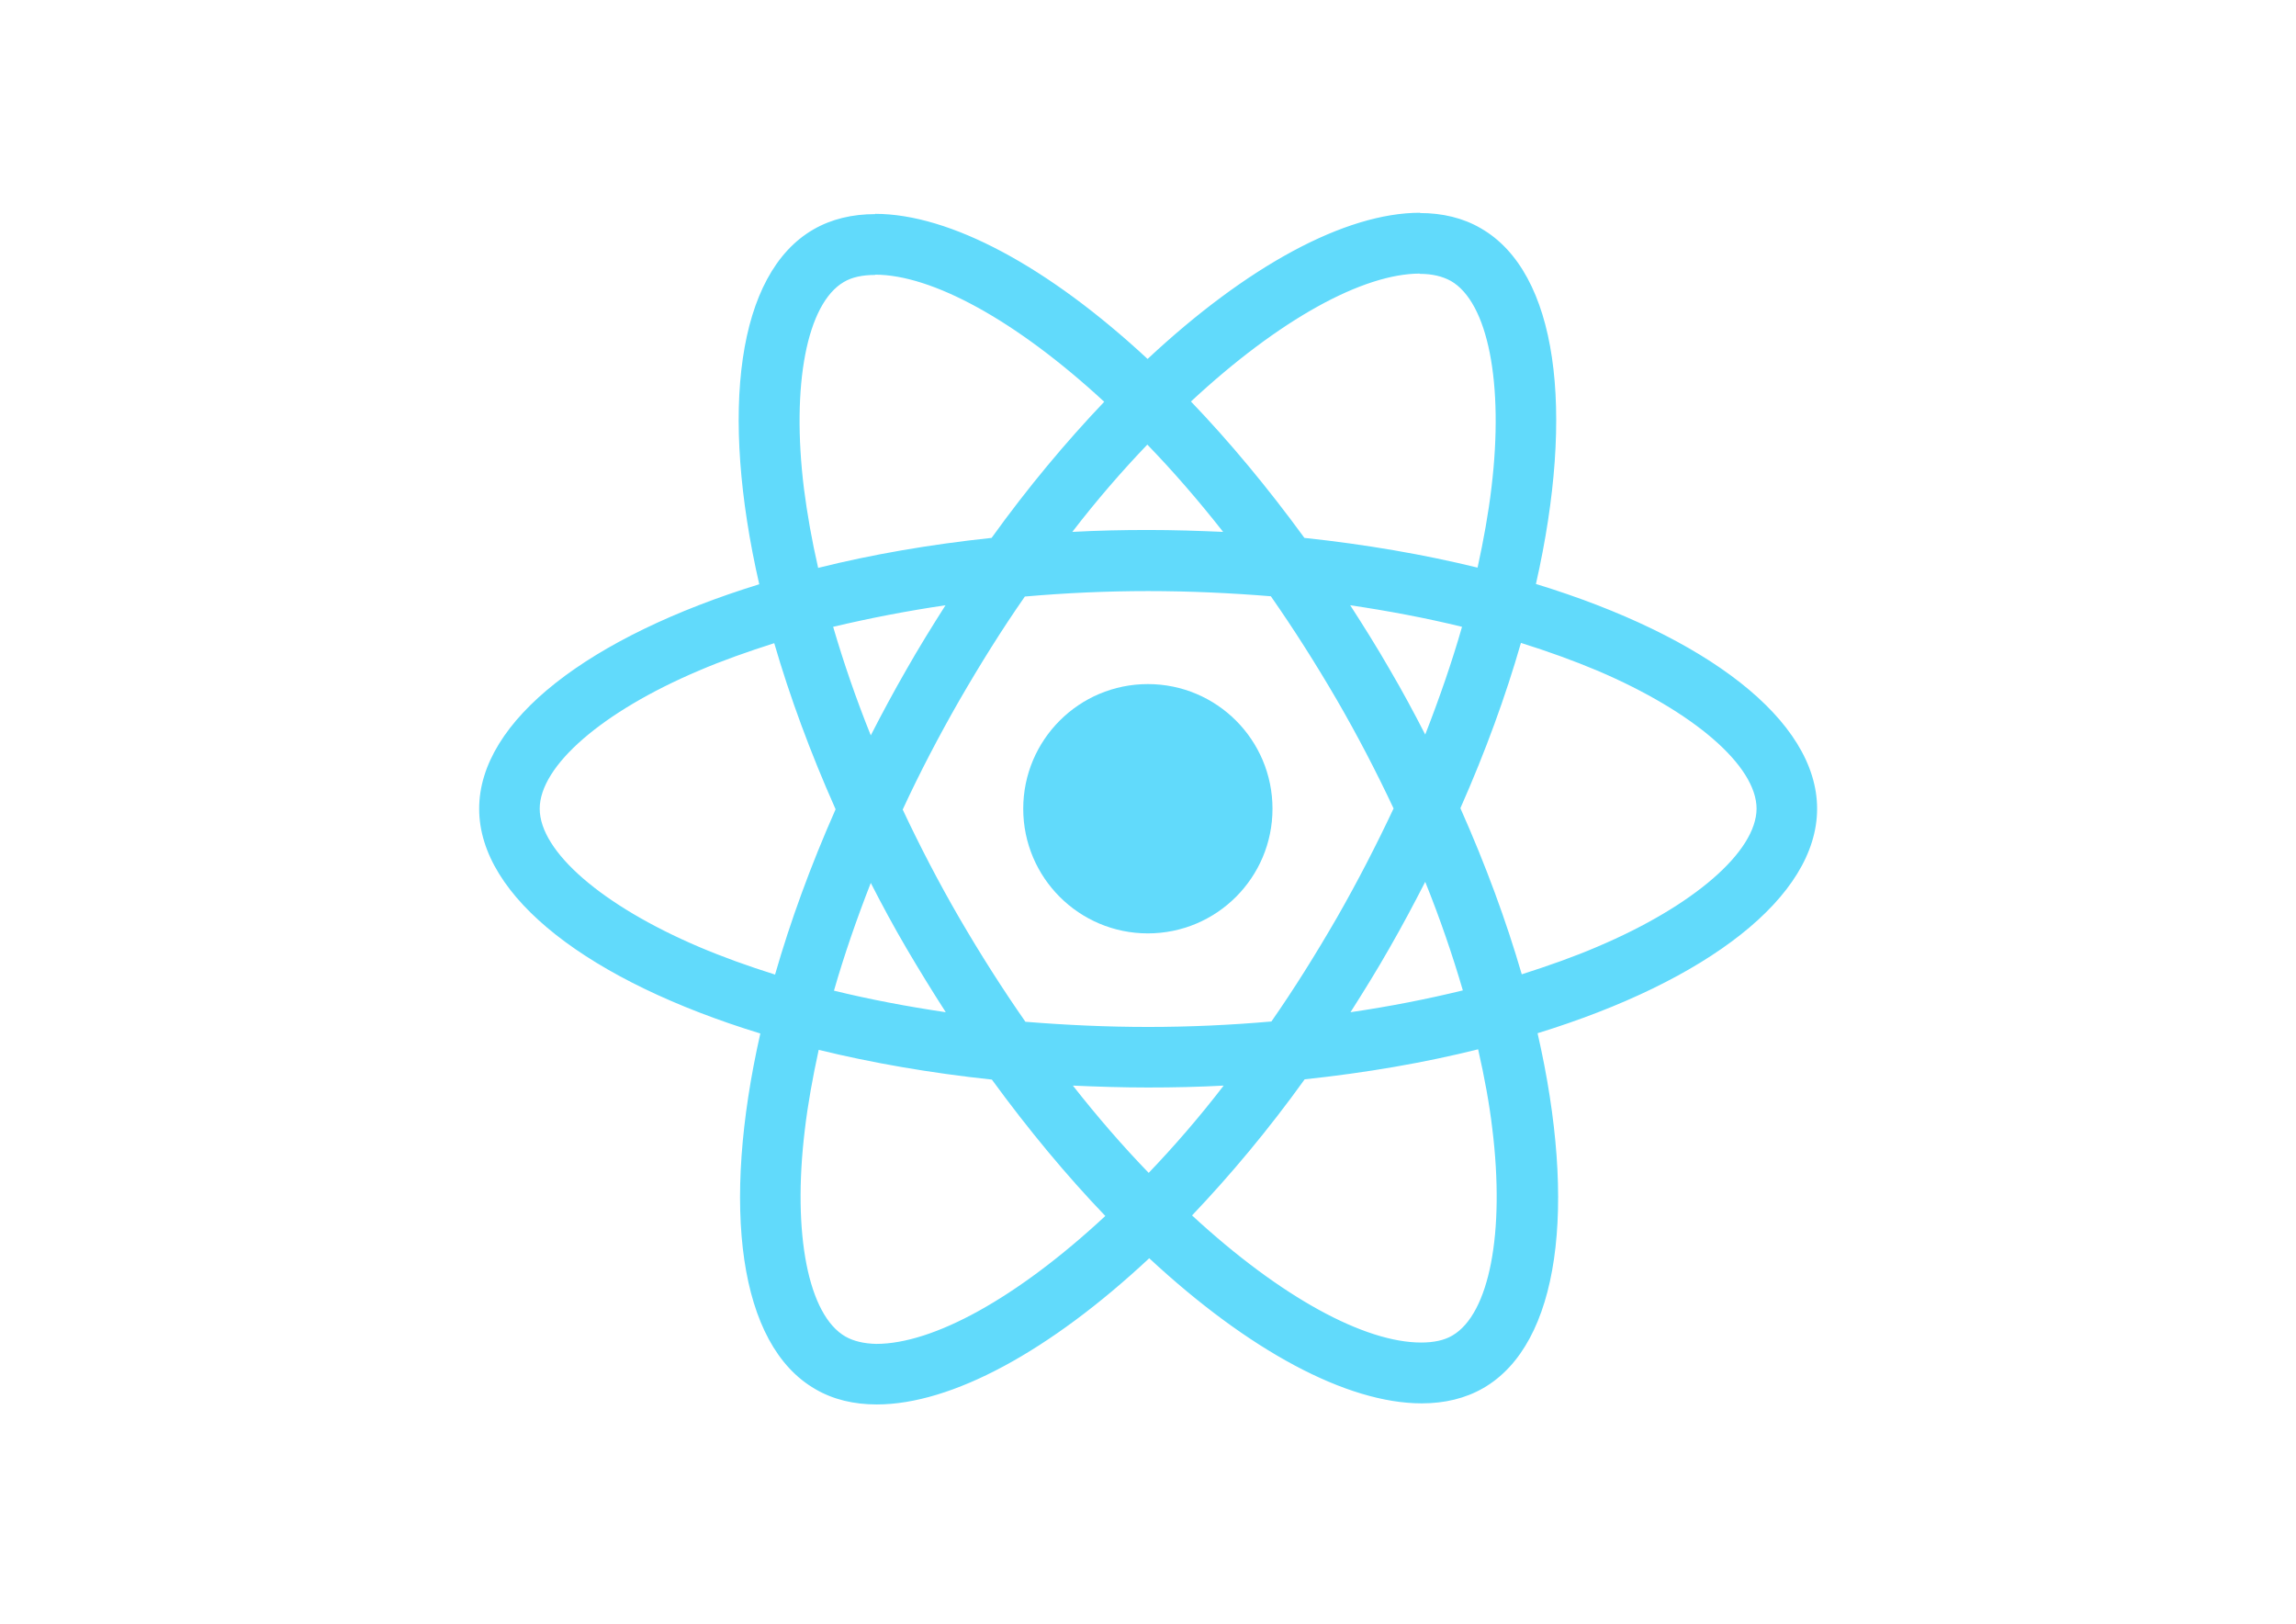
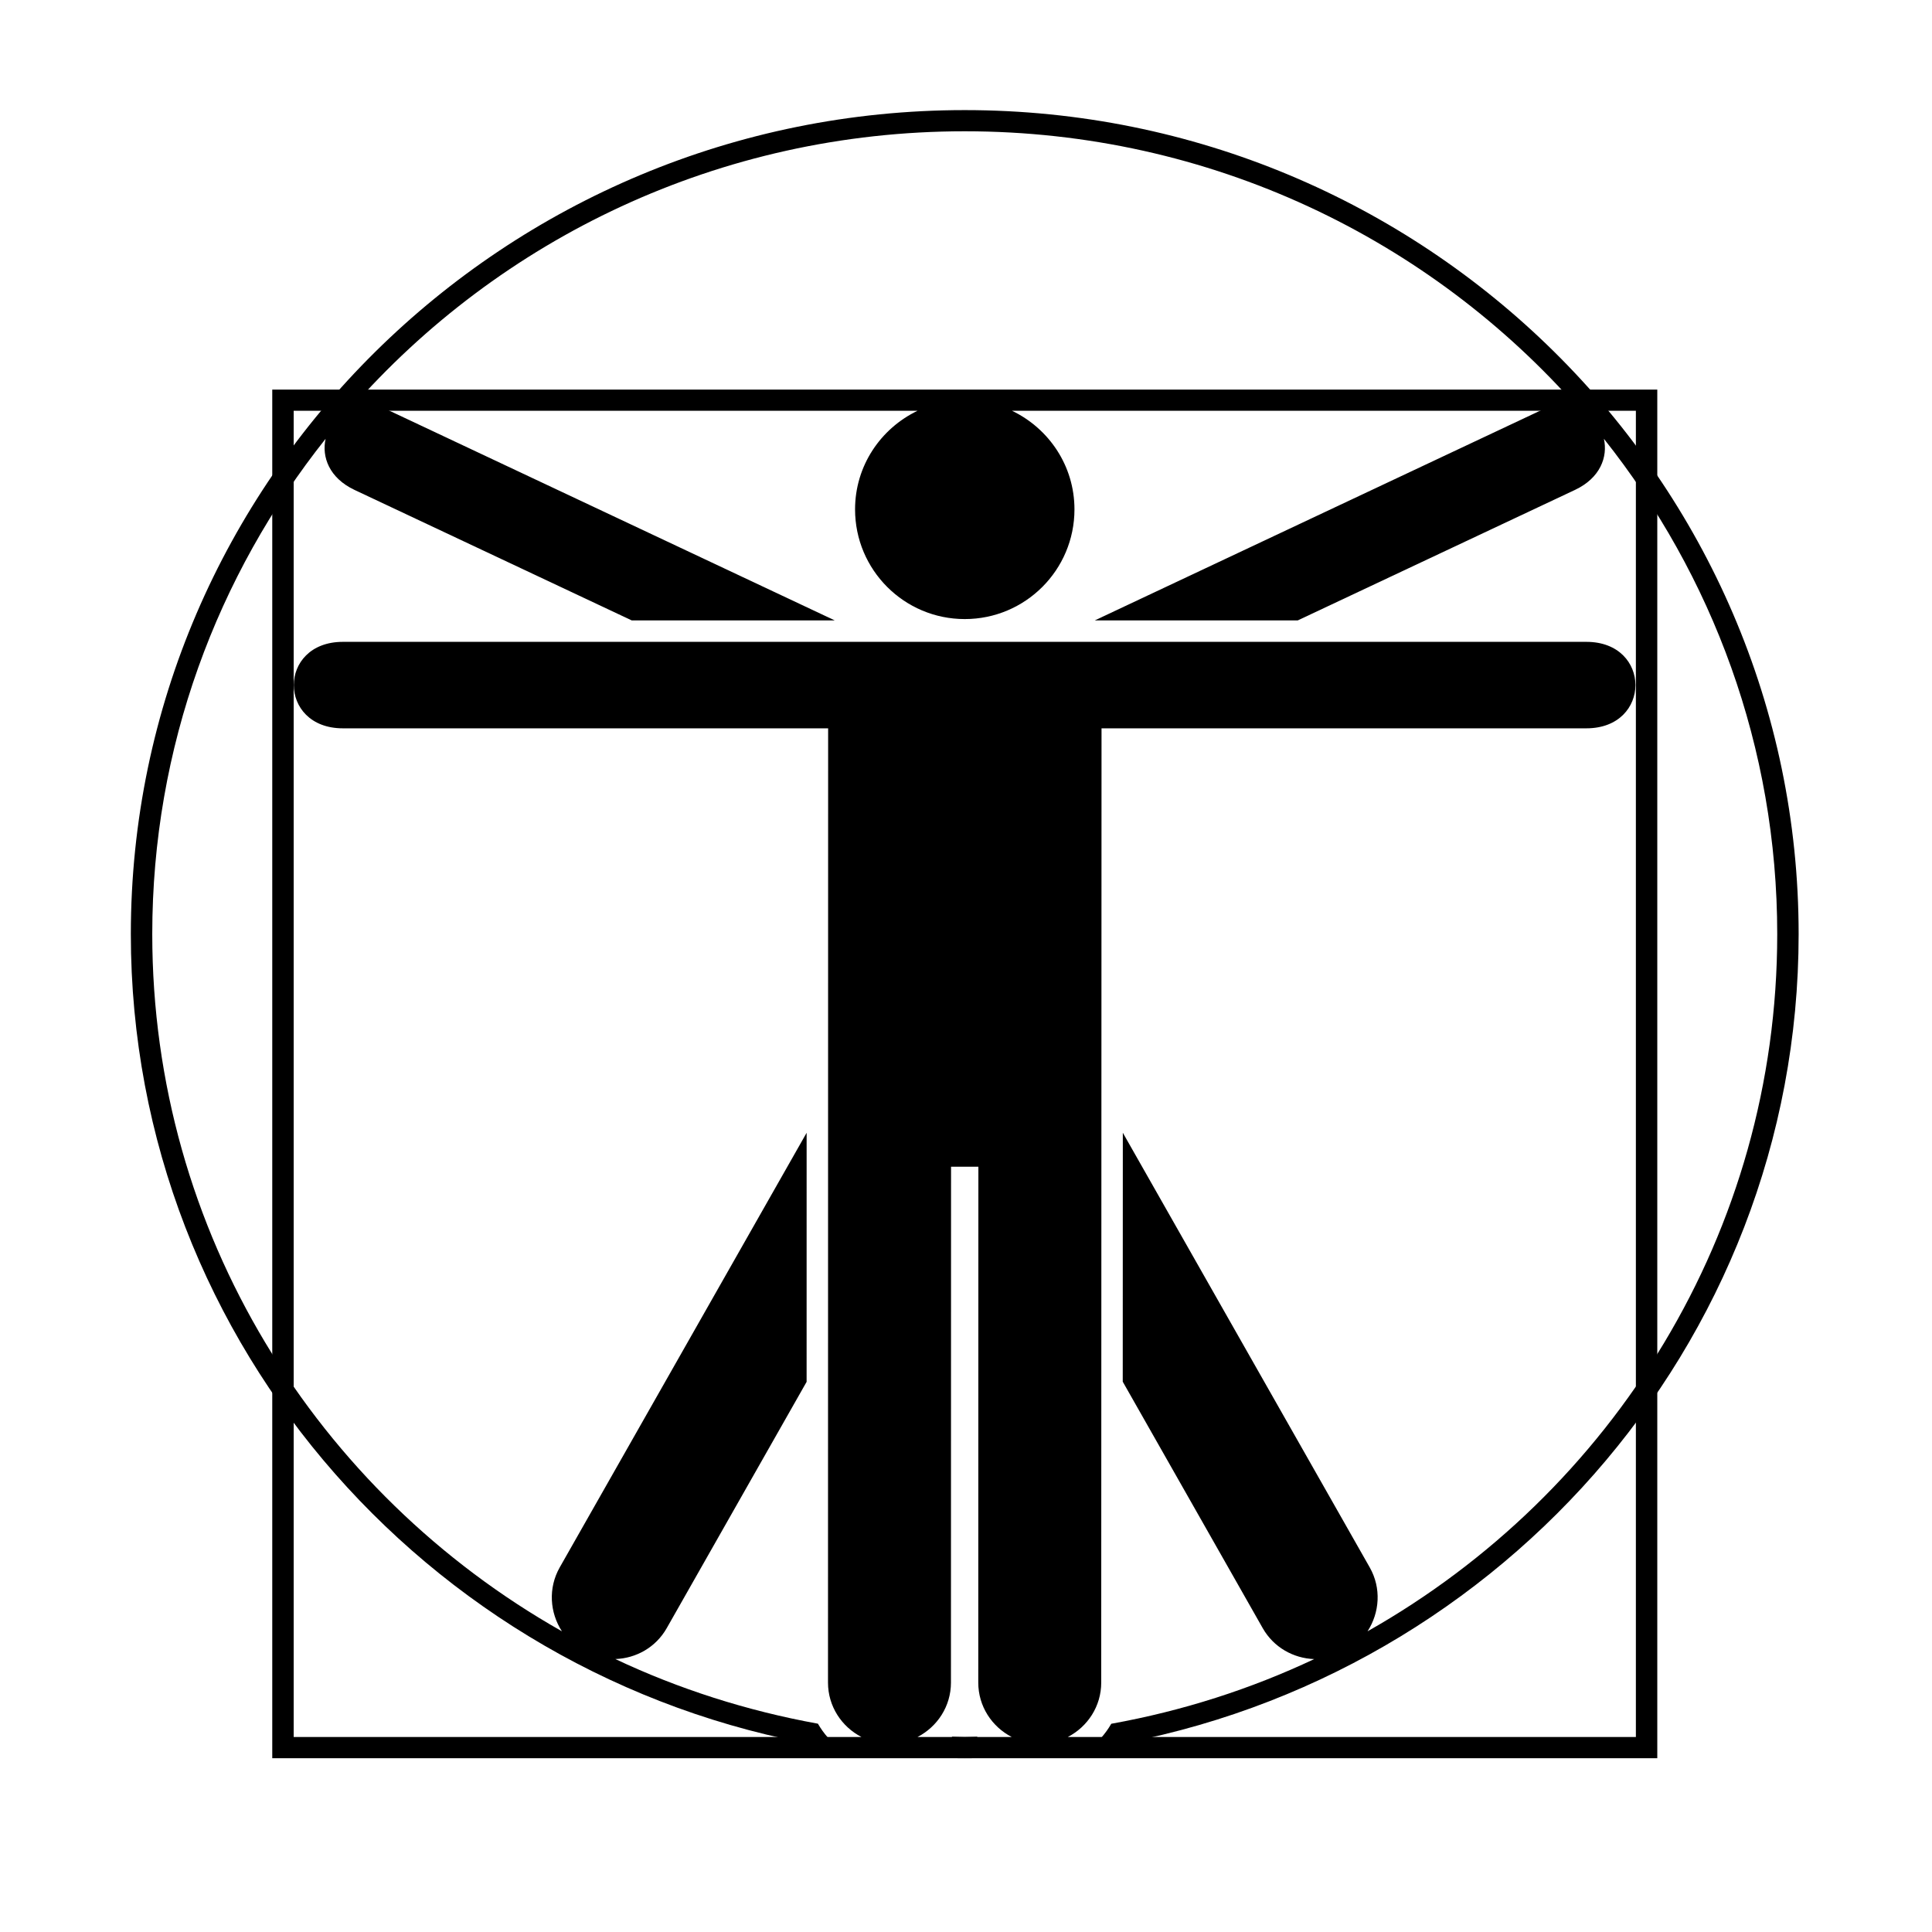
- <svg xmlns="http://www.w3.org/2000/svg" viewBox="0 0 841.9 595.3">
-   <g fill="#61DAFB">
-     <path d="M666.3 296.5c0-32.5-40.7-63.3-103.1-82.4 14.4-63.6 8-114.2-20.2-130.4-6.5-3.8-14.1-5.6-22.4-5.6v22.3c4.6 0 8.3.9 11.4 2.6 13.6 7.8 19.5 37.5 14.9 75.7-1.1 9.4-2.9 19.3-5.1 29.4-19.6-4.8-41-8.5-63.5-10.9-13.5-18.5-27.5-35.3-41.6-50 32.6-30.3 63.2-46.9 84-46.9V78c-27.5 0-63.5 19.6-99.9 53.6-36.4-33.8-72.4-53.2-99.9-53.2v22.3c20.7 0 51.4 16.5 84 46.6-14 14.7-28 31.4-41.3 49.9-22.6 2.4-44 6.1-63.6 11-2.3-10-4-19.7-5.2-29-4.7-38.2 1.1-67.9 14.6-75.8 3-1.8 6.9-2.6 11.5-2.6V78.5c-8.4 0-16 1.8-22.6 5.6-28.1 16.2-34.4 66.7-19.9 130.1-62.2 19.2-102.7 49.9-102.7 82.3 0 32.5 40.7 63.3 103.1 82.4-14.4 63.6-8 114.2 20.2 130.4 6.5 3.8 14.1 5.6 22.5 5.6 27.5 0 63.5-19.6 99.9-53.6 36.4 33.8 72.4 53.2 99.9 53.2 8.4 0 16-1.8 22.6-5.6 28.1-16.2 34.4-66.7 19.9-130.1 62-19.1 102.5-49.9 102.5-82.3zm-130.2-66.7c-3.7 12.9-8.3 26.2-13.5 39.5-4.1-8-8.4-16-13.1-24-4.6-8-9.5-15.8-14.4-23.4 14.2 2.1 27.9 4.7 41 7.9zm-45.8 106.5c-7.8 13.5-15.8 26.3-24.1 38.2-14.9 1.3-30 2-45.2 2-15.1 0-30.2-.7-45-1.9-8.3-11.9-16.4-24.6-24.2-38-7.6-13.1-14.5-26.4-20.8-39.8 6.2-13.4 13.2-26.8 20.7-39.9 7.8-13.5 15.8-26.3 24.1-38.2 14.9-1.3 30-2 45.2-2 15.1 0 30.2.7 45 1.9 8.3 11.9 16.4 24.6 24.2 38 7.6 13.1 14.5 26.4 20.8 39.8-6.3 13.4-13.2 26.8-20.7 39.9zm32.3-13c5.4 13.4 10 26.8 13.8 39.8-13.1 3.2-26.9 5.9-41.2 8 4.9-7.7 9.8-15.6 14.4-23.7 4.6-8 8.9-16.1 13-24.1zM421.2 430c-9.3-9.6-18.6-20.3-27.8-32 9 .4 18.2.7 27.5.7 9.4 0 18.7-.2 27.8-.7-9 11.7-18.3 22.4-27.5 32zm-74.4-58.9c-14.2-2.1-27.9-4.7-41-7.9 3.7-12.9 8.3-26.2 13.5-39.5 4.1 8 8.4 16 13.1 24 4.7 8 9.5 15.8 14.4 23.4zM420.7 163c9.3 9.6 18.6 20.3 27.8 32-9-.4-18.2-.7-27.5-.7-9.4 0-18.7.2-27.8.7 9-11.7 18.3-22.4 27.5-32zm-74 58.9c-4.9 7.7-9.8 15.6-14.4 23.7-4.6 8-8.9 16-13 24-5.4-13.4-10-26.8-13.8-39.8 13.1-3.1 26.9-5.8 41.2-7.9zm-90.5 125.2c-35.4-15.1-58.3-34.9-58.3-50.6 0-15.7 22.9-35.6 58.3-50.6 8.6-3.7 18-7 27.7-10.1 5.7 19.6 13.2 40 22.5 60.9-9.2 20.8-16.6 41.1-22.2 60.6-9.9-3.1-19.3-6.5-28-10.2zM310 490c-13.6-7.8-19.5-37.5-14.9-75.7 1.1-9.4 2.9-19.3 5.1-29.4 19.6 4.8 41 8.5 63.5 10.9 13.5 18.5 27.5 35.3 41.6 50-32.6 30.3-63.2 46.9-84 46.9-4.5-.1-8.3-1-11.3-2.7zm237.2-76.2c4.7 38.2-1.1 67.9-14.6 75.8-3 1.8-6.9 2.6-11.5 2.6-20.7 0-51.4-16.5-84-46.6 14-14.7 28-31.4 41.3-49.9 22.6-2.4 44-6.1 63.6-11 2.3 10.1 4.1 19.8 5.2 29.1zm38.5-66.7c-8.6 3.7-18 7-27.7 10.1-5.7-19.6-13.2-40-22.5-60.9 9.2-20.8 16.6-41.1 22.2-60.6 9.9 3.1 19.3 6.5 28.1 10.2 35.4 15.1 58.3 34.9 58.3 50.6-.1 15.7-23 35.6-58.4 50.6zM320.8 78.4z" />
-     <circle cx="420.9" cy="296.5" r="45.7" />
-     <path d="M520.5 78.1z" />
-   </g>
+ <svg xmlns="http://www.w3.org/2000/svg" version="1.1" id="Calque_1" x="0px" y="0px" width="100px" height="100px" viewBox="0 0 100 100" enable-background="new 0 0 100 100" xml:space="preserve">
+   <path fill="#000000" stroke="#3676BB" stroke-width="1.11" d="M50.027,33.222" />
+   <path d="M50.569,89.891c-0.212,0.002-0.421,0.016-0.634,0.016c-0.216,0-0.43-0.014-0.646-0.018  c-0.383,0.443-0.855,0.807-1.388,1.064c0.674,0.031,1.352,0.051,2.033,0.051c0.679,0,1.352-0.02,2.022-0.051  C51.424,90.695,50.952,90.332,50.569,89.891z" />
+   <path d="M49.935,5.699c-23.8,0-43.163,19.133-43.163,42.651c0,21.355,15.966,39.093,36.722,42.177  c-0.473-0.352-0.864-0.797-1.159-1.309c-3.684-0.668-7.203-1.797-10.485-3.346c1.069-0.037,2.094-0.602,2.66-1.6l7.24-12.748  l0.001-12.891L28.971,81.129c-0.607,1.07-0.514,2.34,0.114,3.307C16.421,77.273,7.881,63.801,7.881,48.35  c0-9.677,3.357-18.574,8.972-25.638c-0.209,0.937,0.188,2.028,1.497,2.646l14.35,6.755h10.508L20.259,21.307  c-0.815-0.385-1.544-0.372-2.124-0.132c7.711-8.803,19.093-14.38,31.8-14.38c12.709,0,24.09,5.577,31.801,14.38  c-0.58-0.24-1.309-0.253-2.123,0.132L56.664,32.113H67.17l14.35-6.755c1.311-0.617,1.707-1.709,1.498-2.646  c5.613,7.063,8.971,15.961,8.971,25.639c0,15.453-8.541,28.925-21.205,36.085c0.627-0.967,0.721-2.236,0.113-3.307L58.117,58.631  l-0.004,12.885l7.246,12.758c0.568,0.998,1.594,1.562,2.664,1.6c-3.287,1.551-6.814,2.684-10.504,3.348  c-0.295,0.514-0.688,0.957-1.158,1.309c20.762-3.076,36.736-20.818,36.736-42.179C93.098,24.832,73.736,5.699,49.935,5.699z" />
+   <path d="M84.672,20.166H15.201h-1.109v1.096v68.645v1.098h1.109h69.471h1.109v-1.098V21.261v-1.096H84.672z M52.365,89.906h-4.874  c1.024-0.529,1.73-1.586,1.73-2.816l0.005-26.701h1.415L50.635,87.09C50.635,88.32,51.342,89.377,52.365,89.906z M84.672,89.906  H55.27c1.023-0.529,1.729-1.586,1.729-2.816l0.016-49.392h25.094c3.387,0,3.387-4.476,0-4.476h-64.36c-3.388,0-3.388,4.476,0,4.476  h25.115L42.857,87.09c0,1.23,0.708,2.287,1.73,2.816H15.201V21.261h32.292c-1.908,0.915-3.235,2.848-3.235,5.104  c0,3.136,2.542,5.678,5.678,5.678c3.137,0,5.678-2.542,5.678-5.678c0-2.257-1.326-4.189-3.234-5.104h32.293V89.906z" />
</svg>
